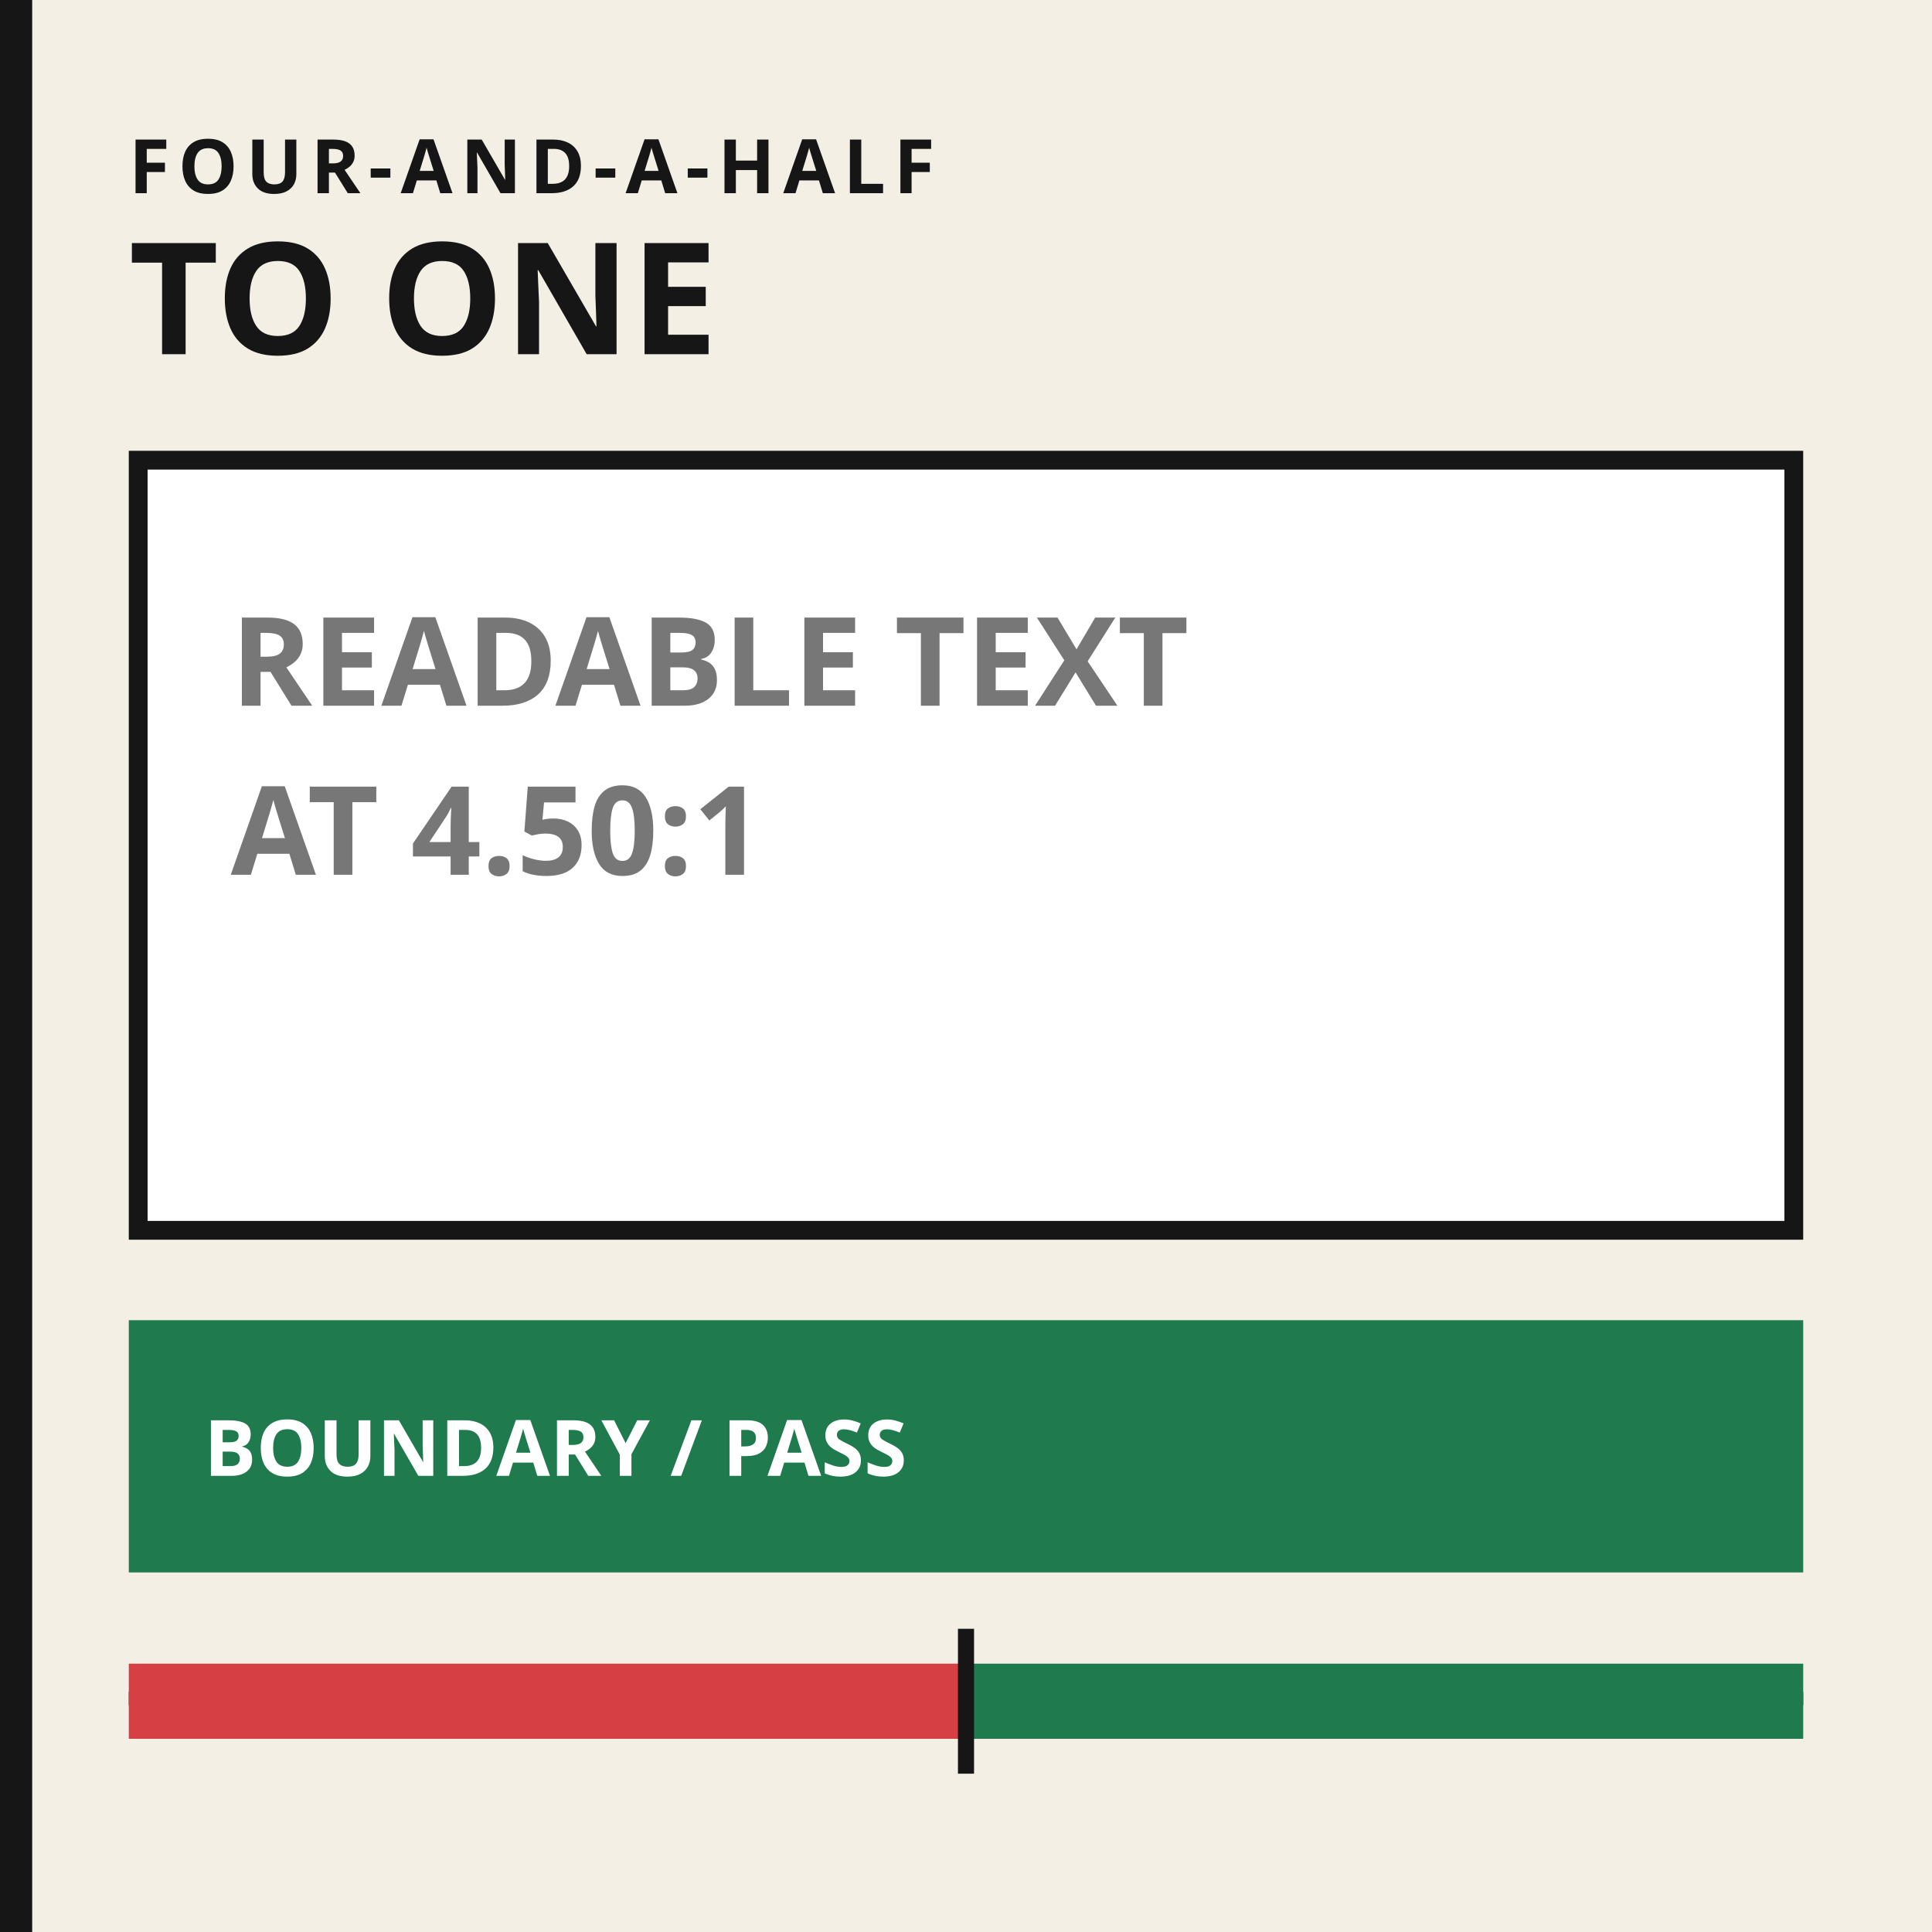
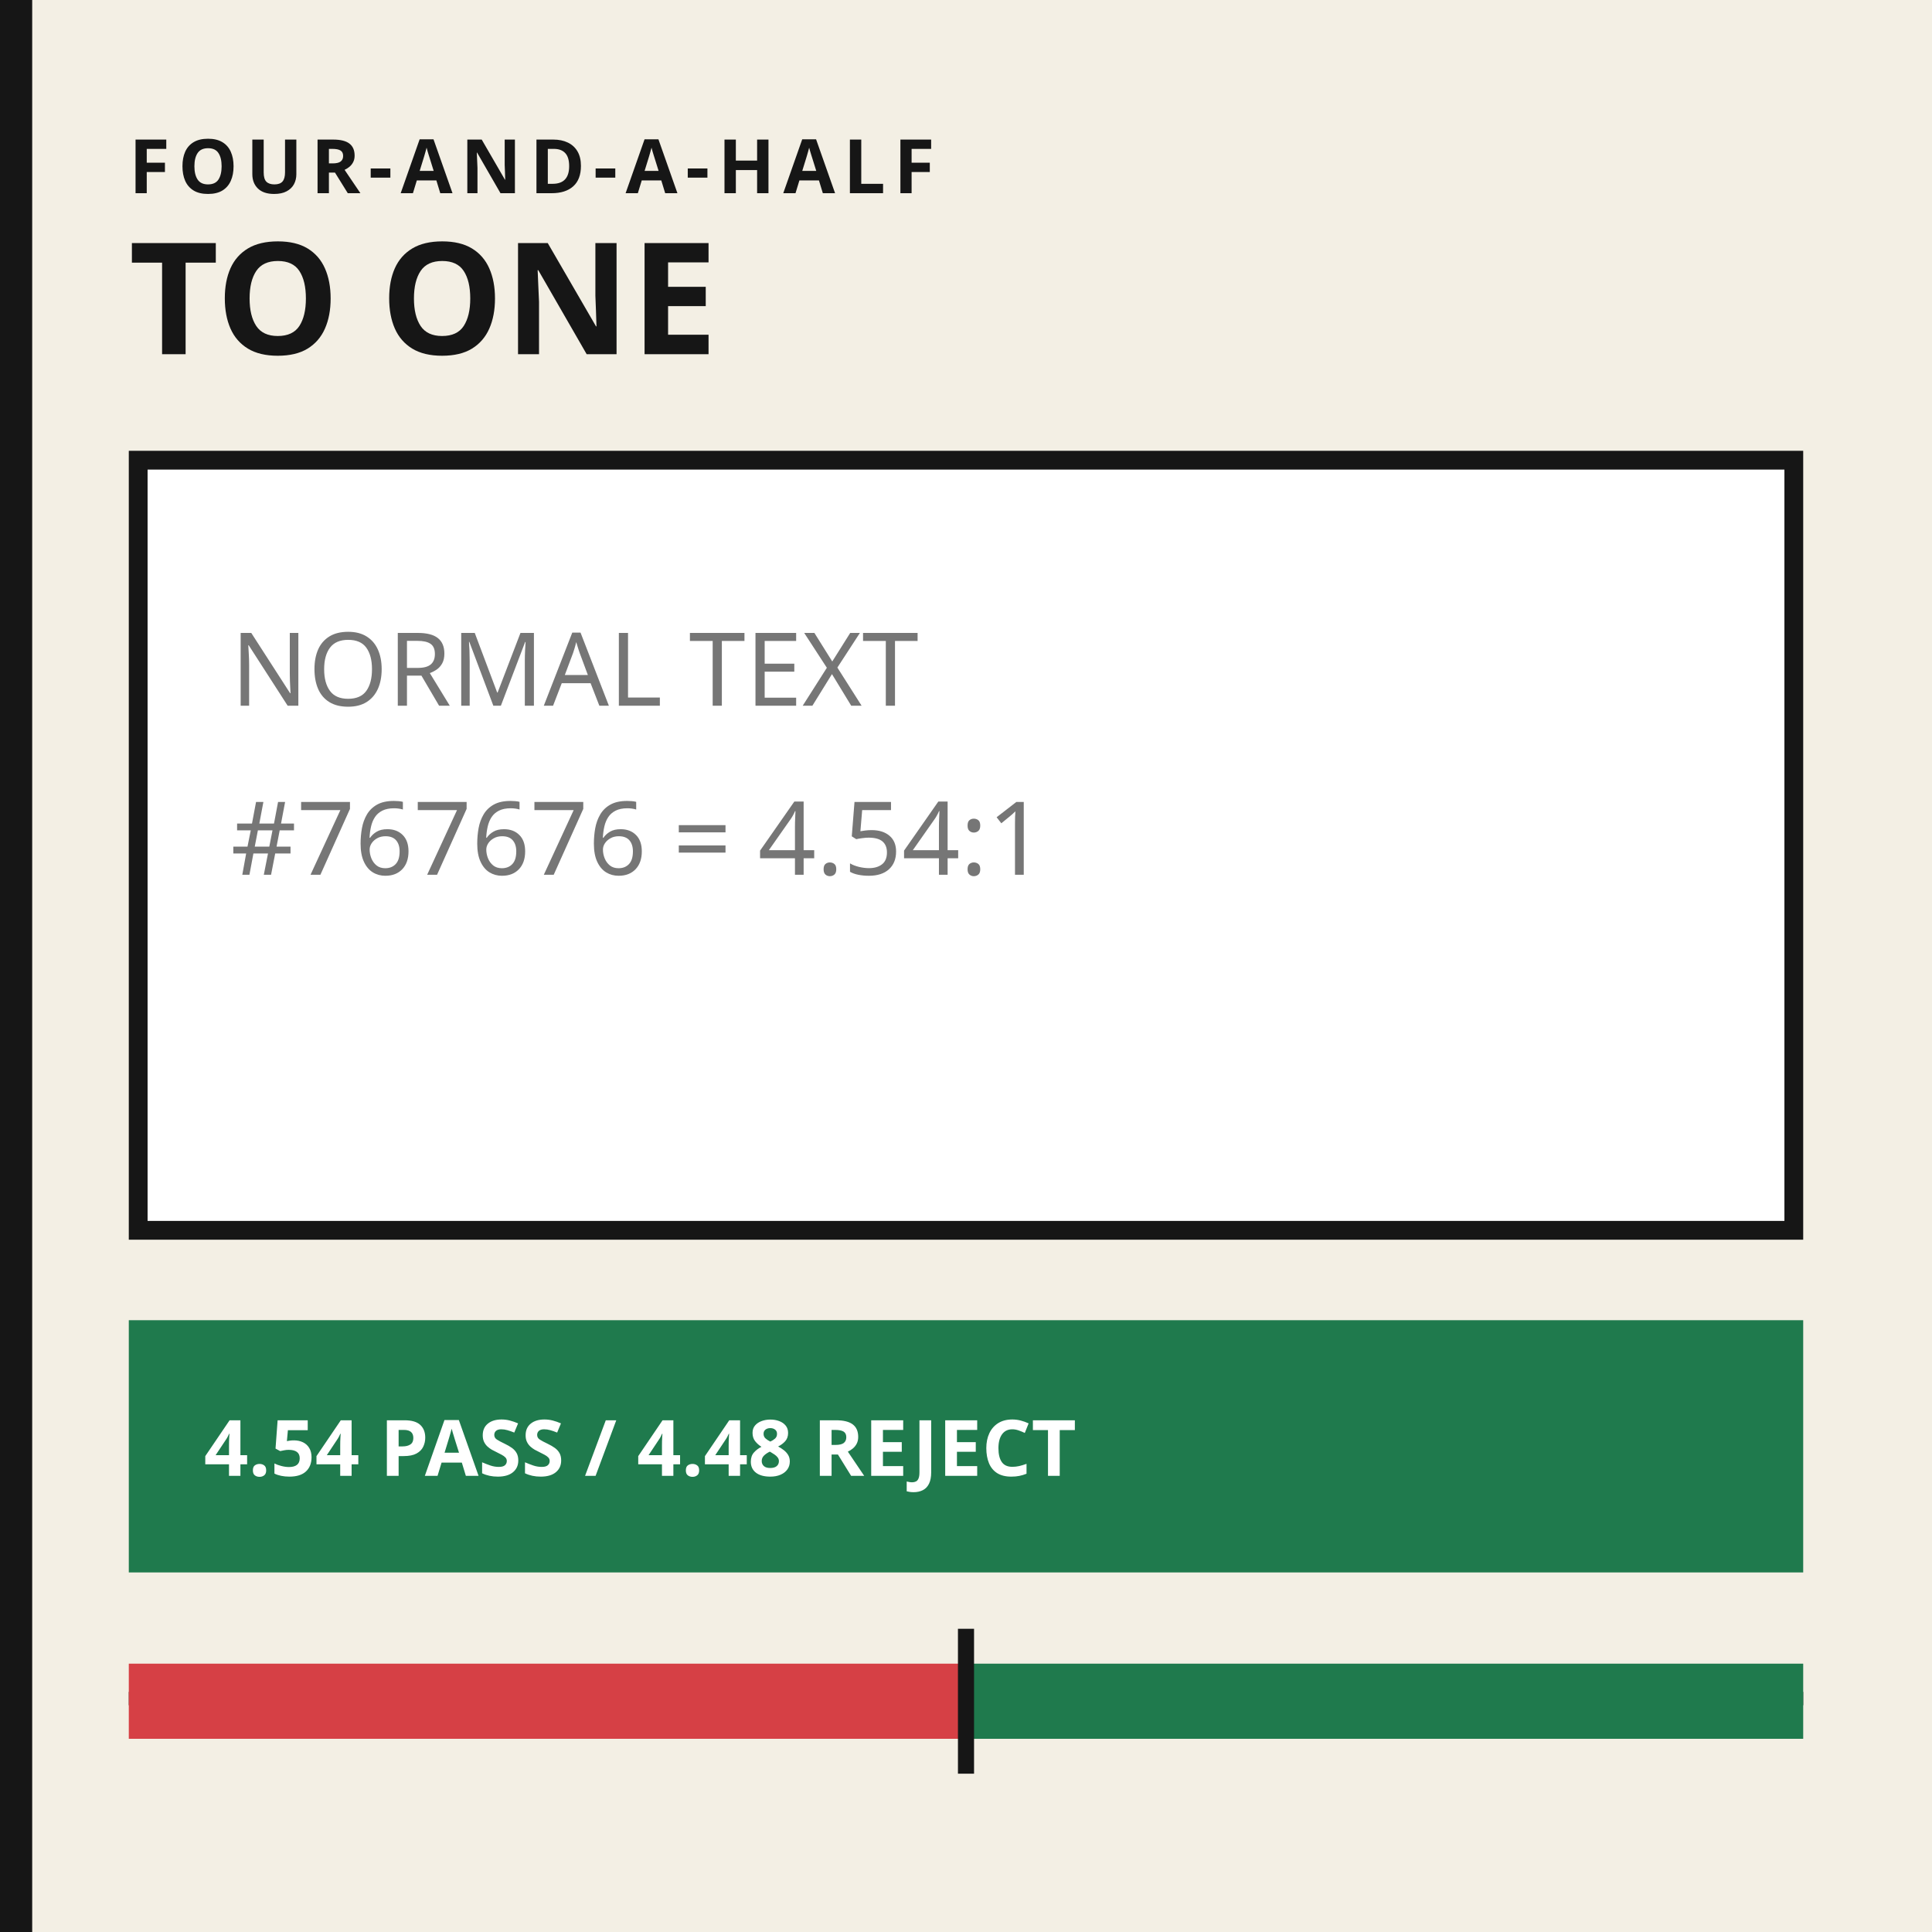
<svg xmlns="http://www.w3.org/2000/svg" viewBox="0 0 720 720" role="img" aria-labelledby="title desc">
  <rect width="720" height="720" fill="#f3efe4" />
  <rect width="12" height="720" fill="#161616" />
  <text x="48" y="72" fill="#161616" font-family="sans-serif" font-size="28" font-weight="800" letter-spacing="3">FOUR-AND-A-HALF</text>
  <text x="48" y="132" fill="#161616" font-family="sans-serif" font-size="58" font-weight="900">TO ONE</text>
  <rect x="48" y="168" width="624" height="294" fill="#161616" />
  <rect x="55" y="175" width="610" height="280" fill="#fff" />
-   <text x="86" y="263" fill="rgb(118.656 118.656 118.656)" font-family="sans-serif" font-size="46" font-weight="800">READABLE TEXT</text>
-   <text x="86" y="326" fill="rgb(118.656 118.656 118.656)" font-family="sans-serif" font-size="46" font-weight="800">AT 4.50:1</text>
+   <text x="86" y="263" fill="#767676" font-family="sans-serif" font-size="38">NORMAL TEXT</text>
+   <text x="86" y="326" fill="#767676" font-family="sans-serif" font-size="38">#767676 = 4.54:1</text>
  <rect x="48" y="492" width="624" height="94" fill="#1f7a4d" />
-   <text x="76" y="550" fill="#fff" font-family="sans-serif" font-size="29" font-weight="800">BOUNDARY / PASS</text>
+   <text x="76" y="550" fill="#fff" font-family="sans-serif" font-size="29" font-weight="800">4.54 PASS / 4.48 REJECT</text>
  <path d="M48 633H672" stroke="#161616" stroke-width="5" />
  <rect x="48" y="620" width="312" height="28" fill="#d64045" />
  <rect x="360" y="620" width="312" height="28" fill="#1f7a4d" />
  <path d="M360 607V661" stroke="#161616" stroke-width="6" />
</svg>
